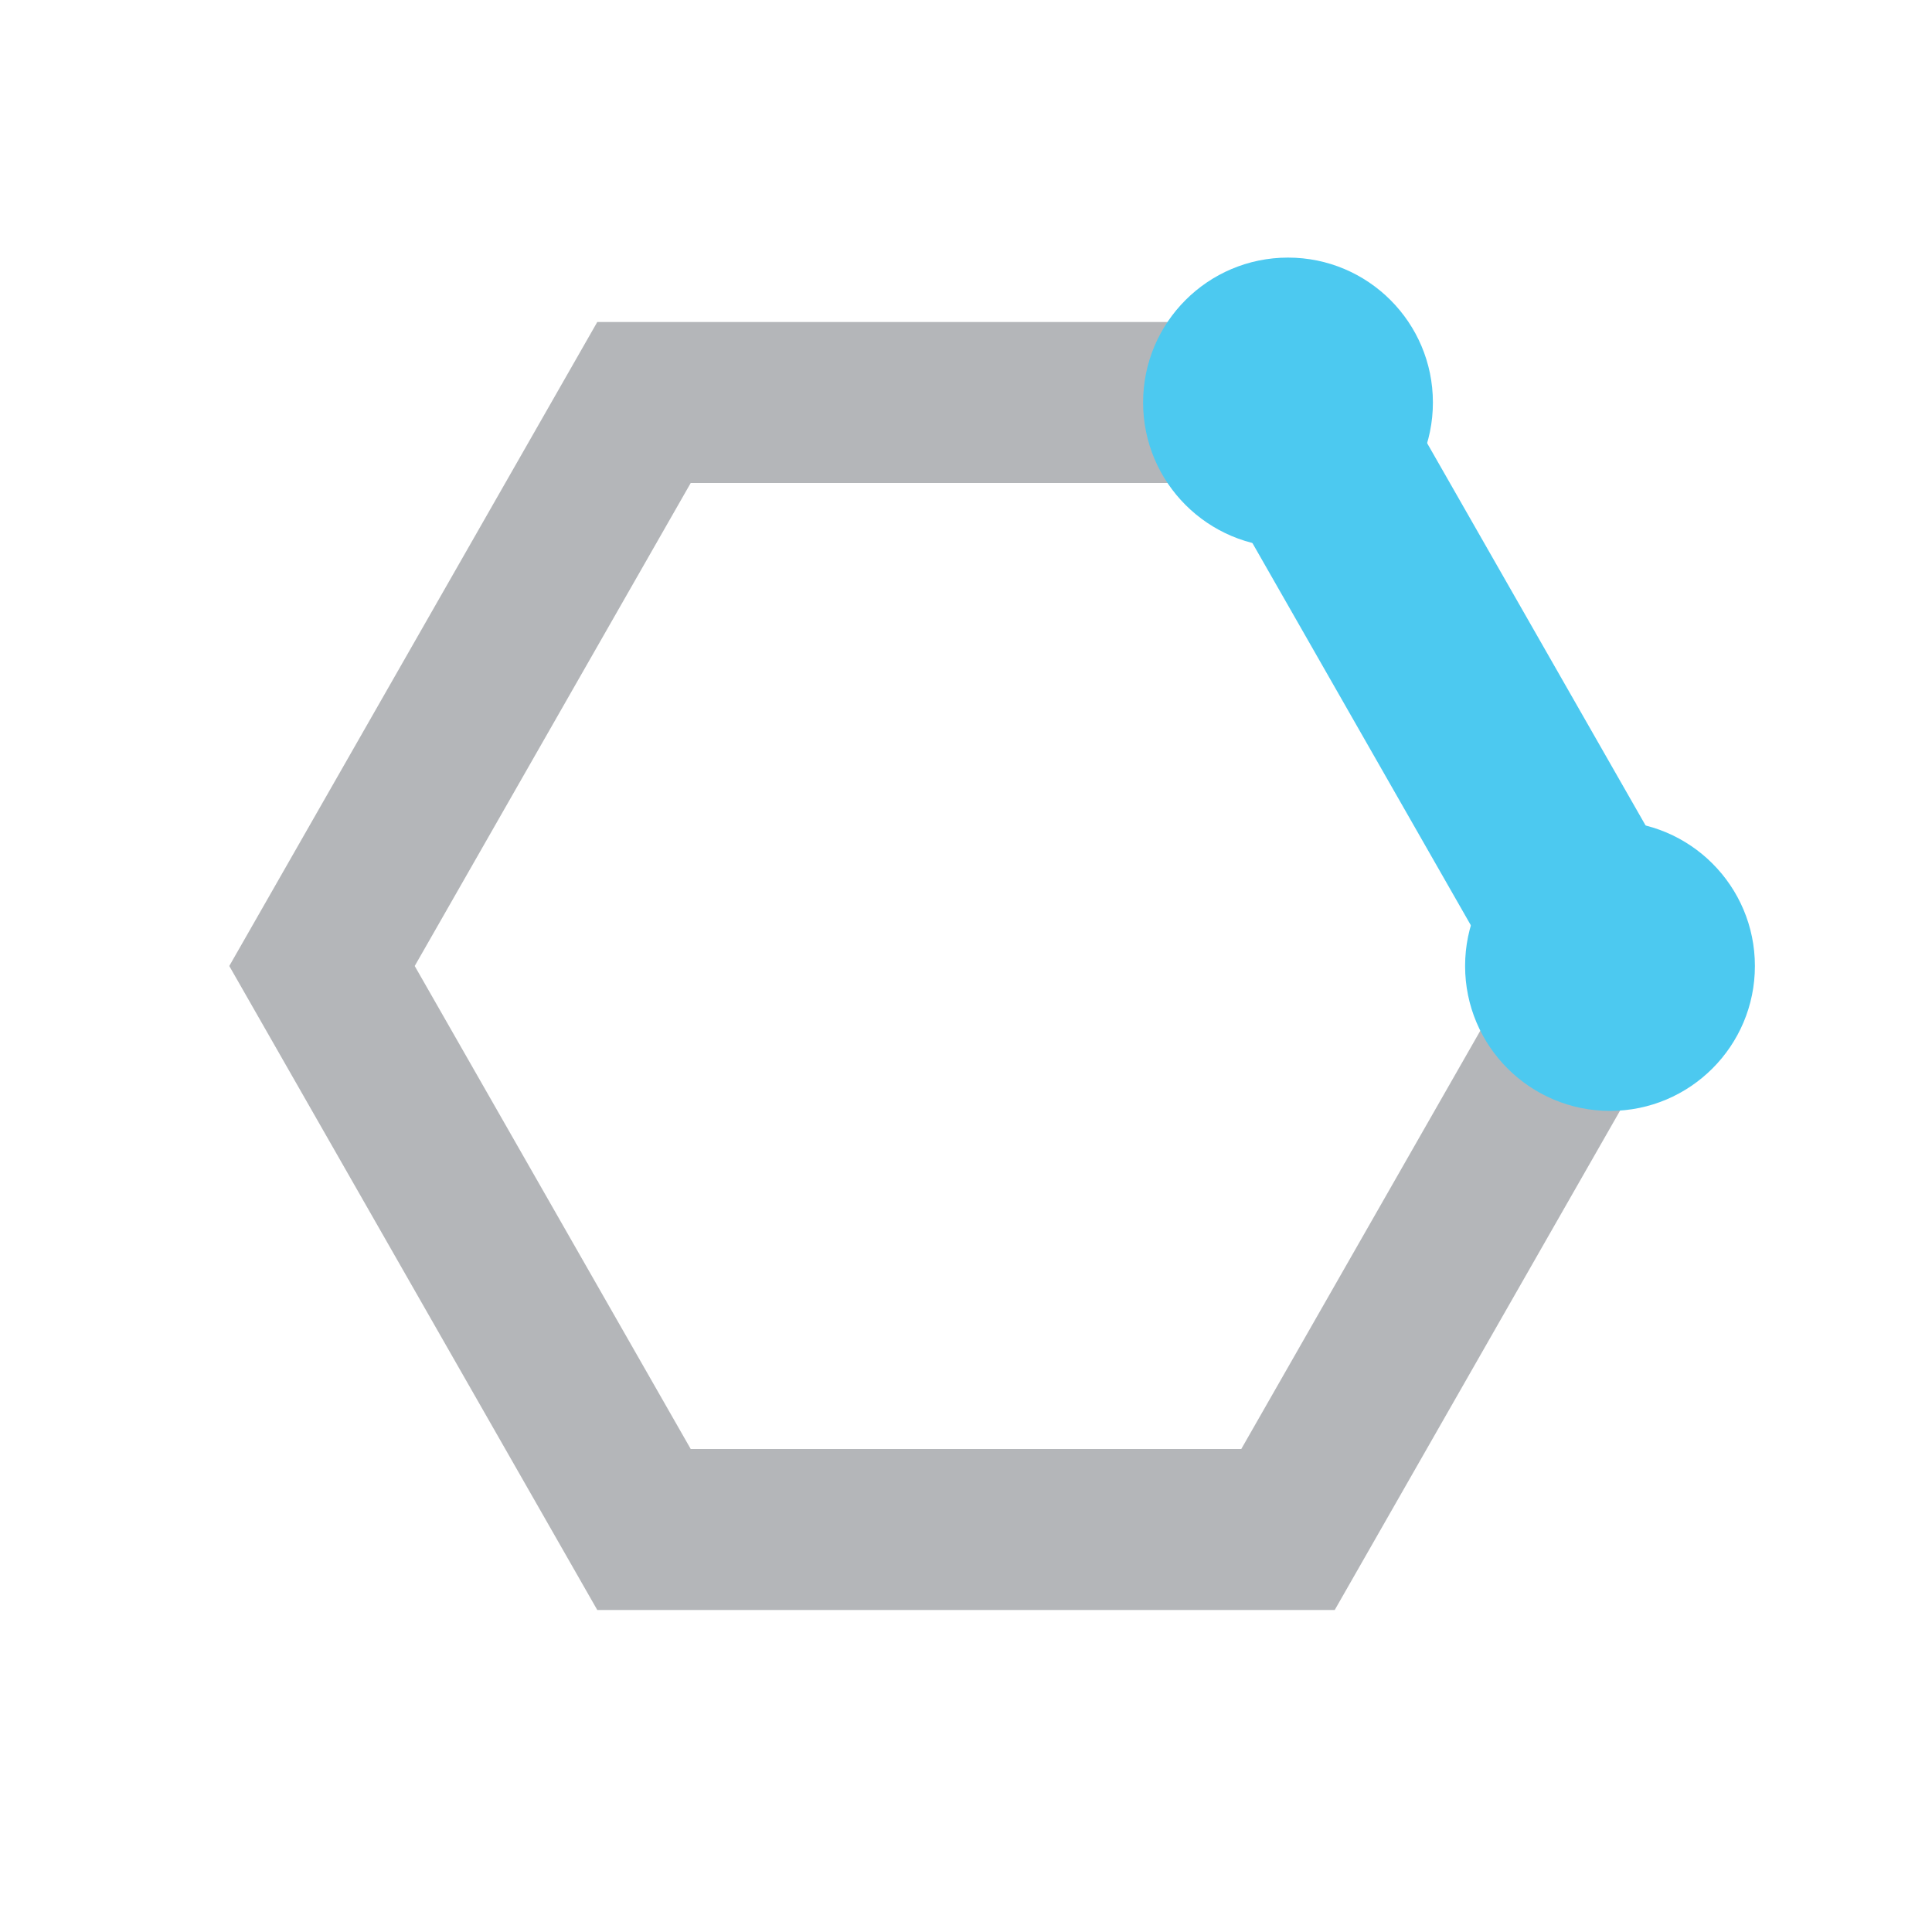
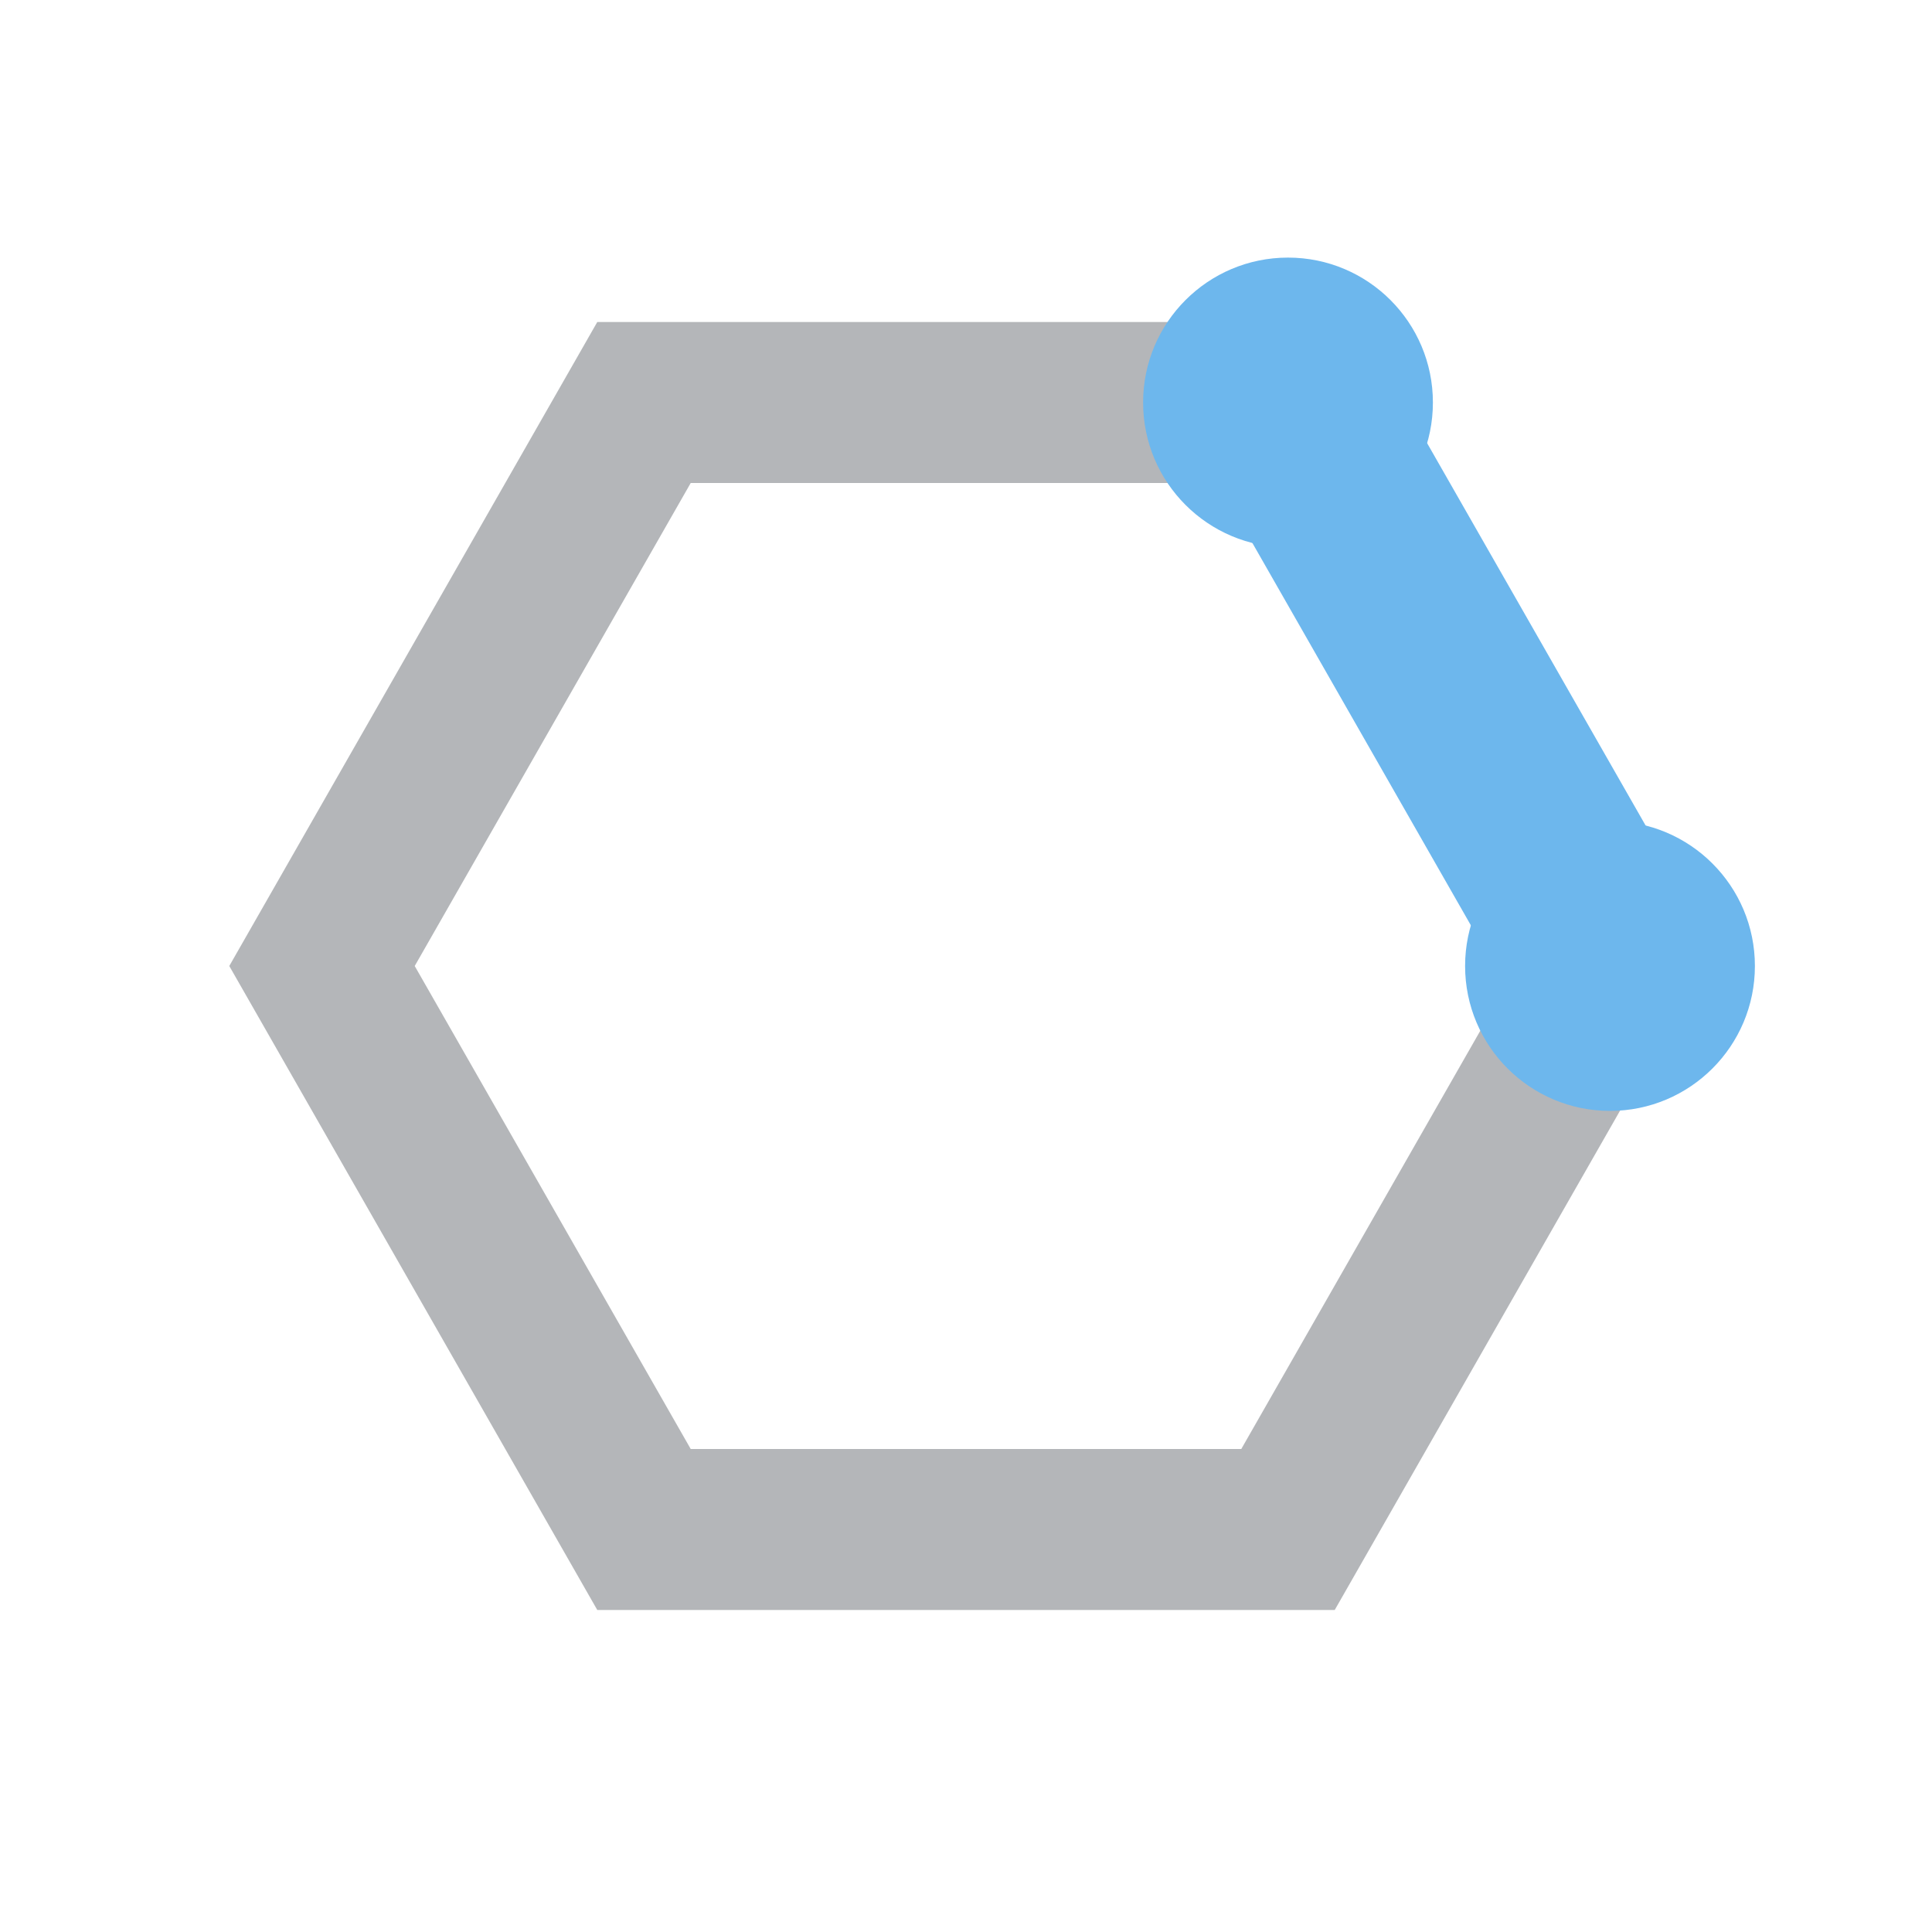
<svg xmlns="http://www.w3.org/2000/svg" viewBox="0 0 24 24" width="64" height="64">
  <polygon points="20,12 16,5 8,5 4,12 8,19 16,19" stroke="#B4B6B9" stroke-width="2" fill="none" />
-   <line x1="20" y1="12" x2="16" y2="5" stroke="#4cc9f0" stroke-width="2.5" />
-   <circle cx="20" cy="12" r="1.8" fill="#4cc9f0" />
-   <circle cx="16" cy="5" r="1.8" fill="#4cc9f0" />
+   <line x1="20" y1="12" x2="16" y2="5" stroke="#6DB7ED" stroke-width="2.5" />
+   <circle cx="20" cy="12" r="1.8" fill="#6DB7ED" />
+   <circle cx="16" cy="5" r="1.8" fill="#6DB7ED" />
</svg>
